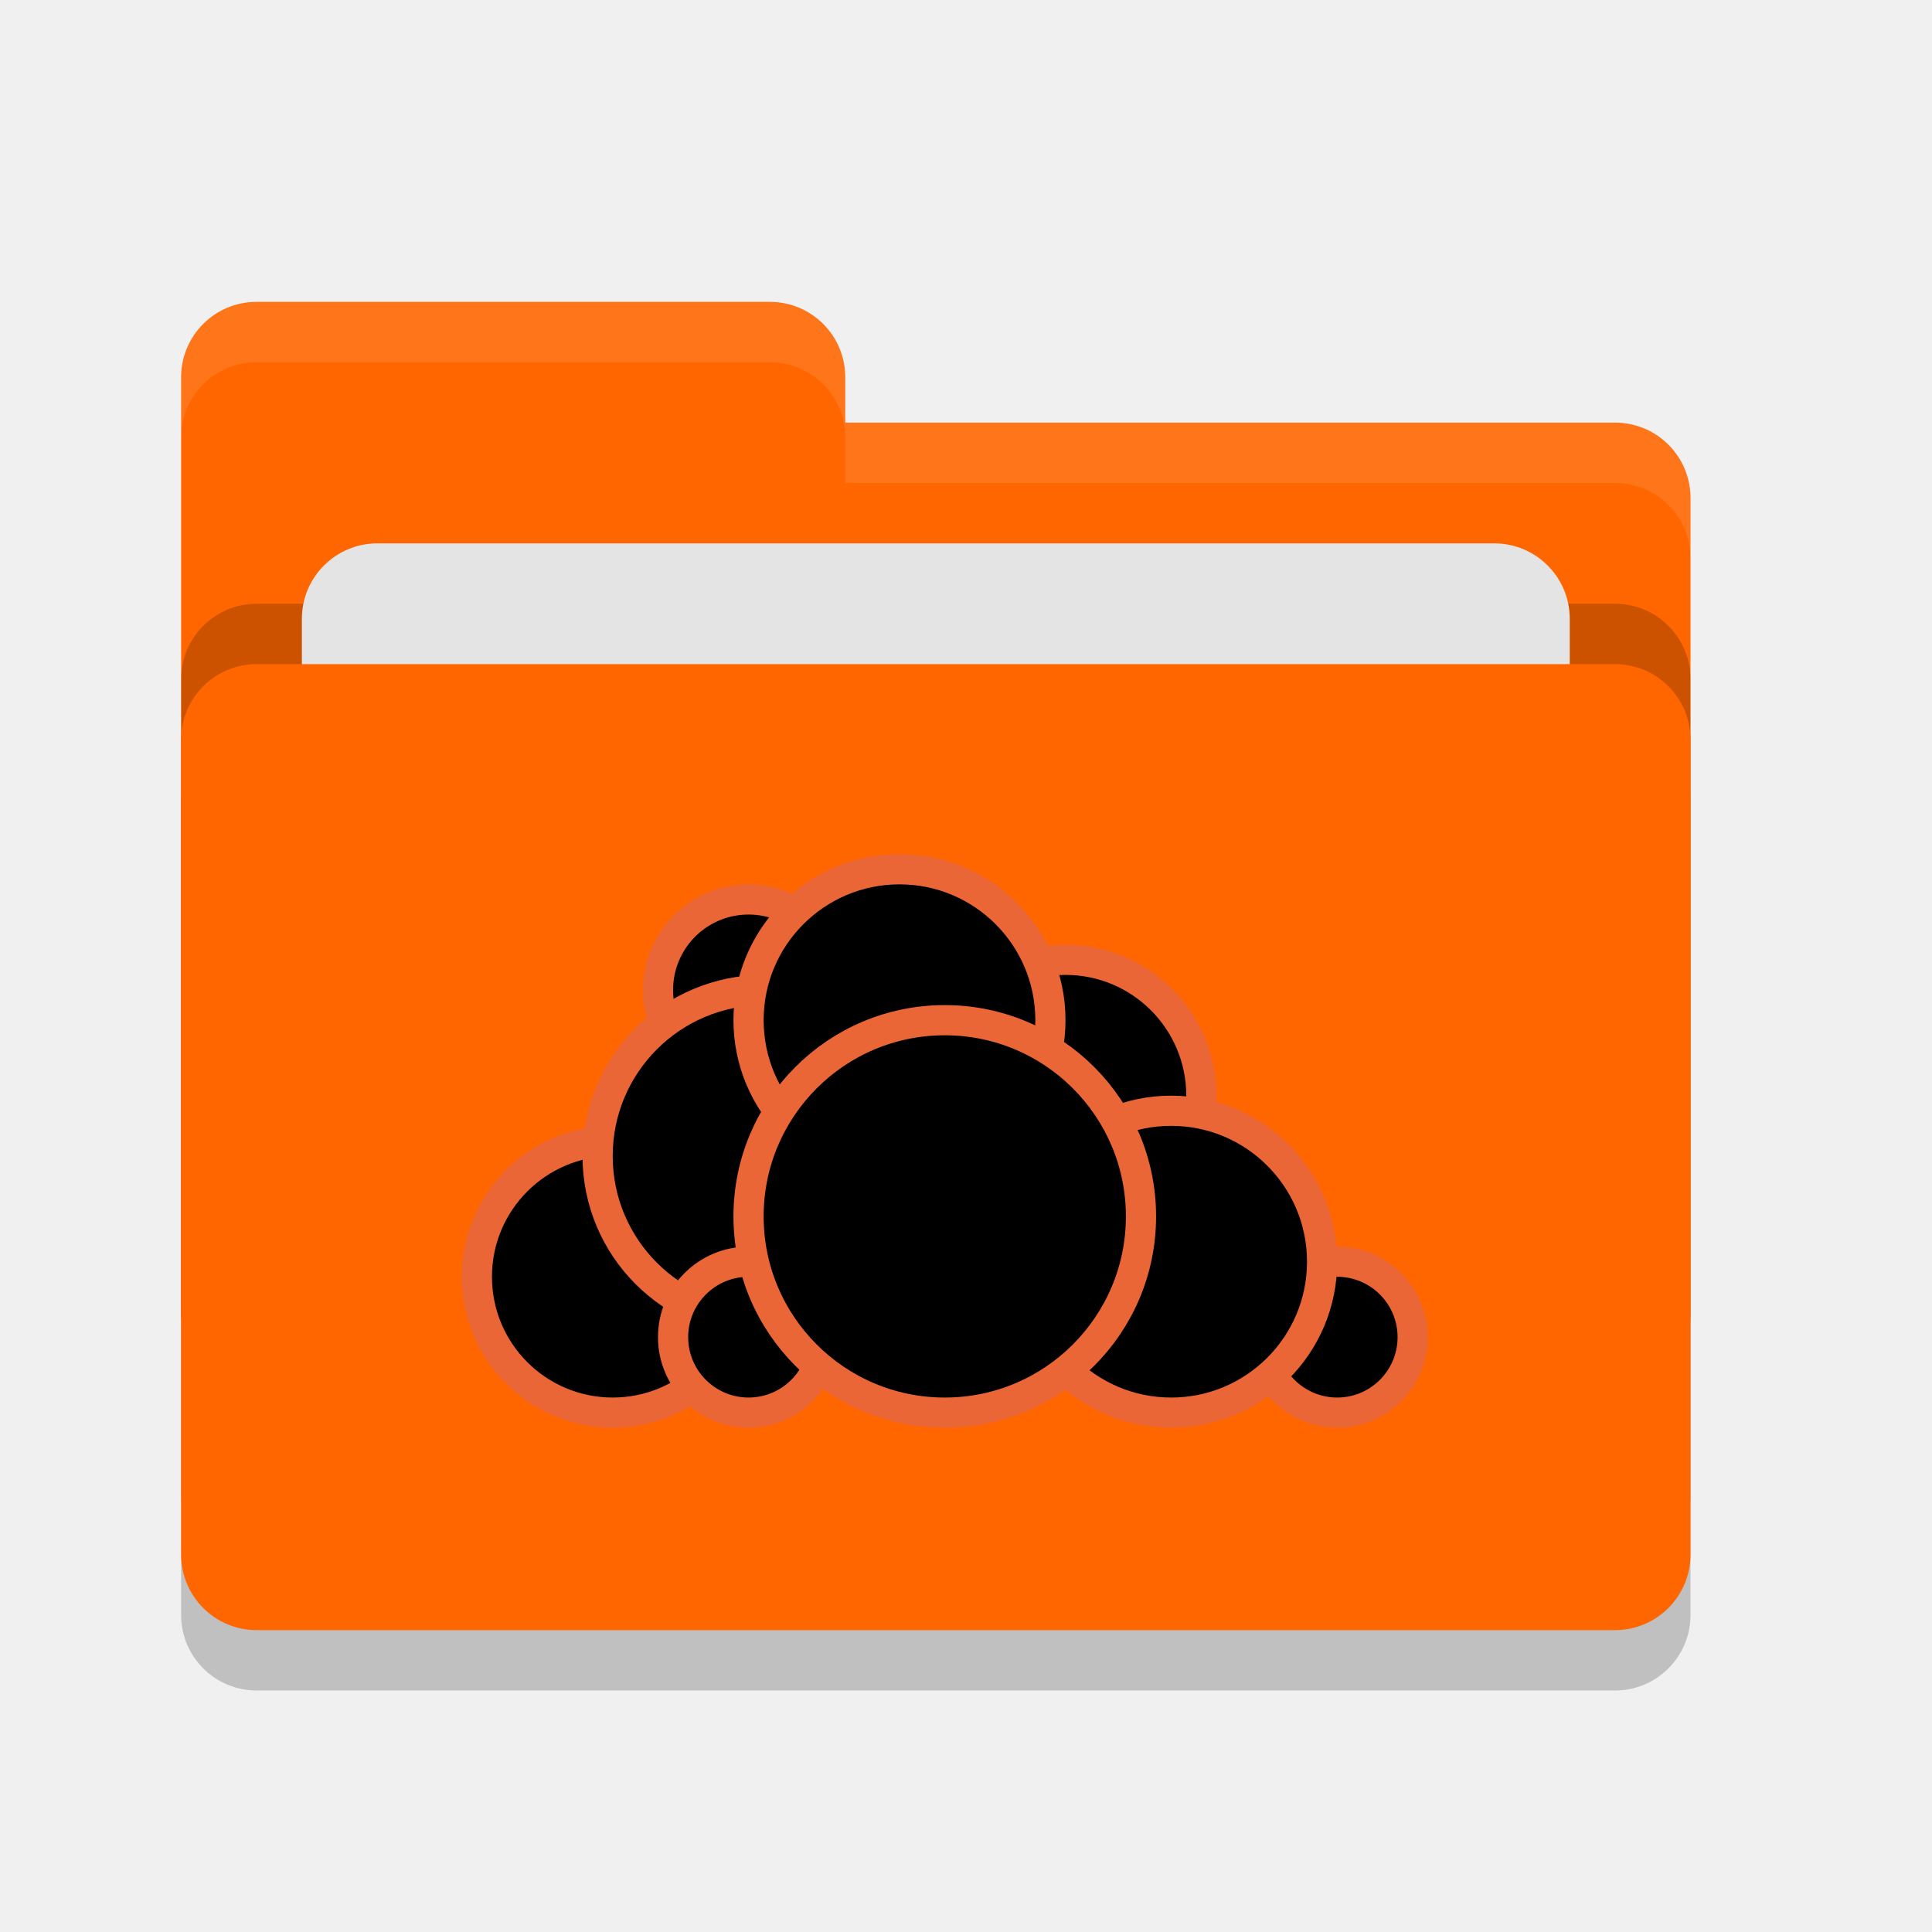
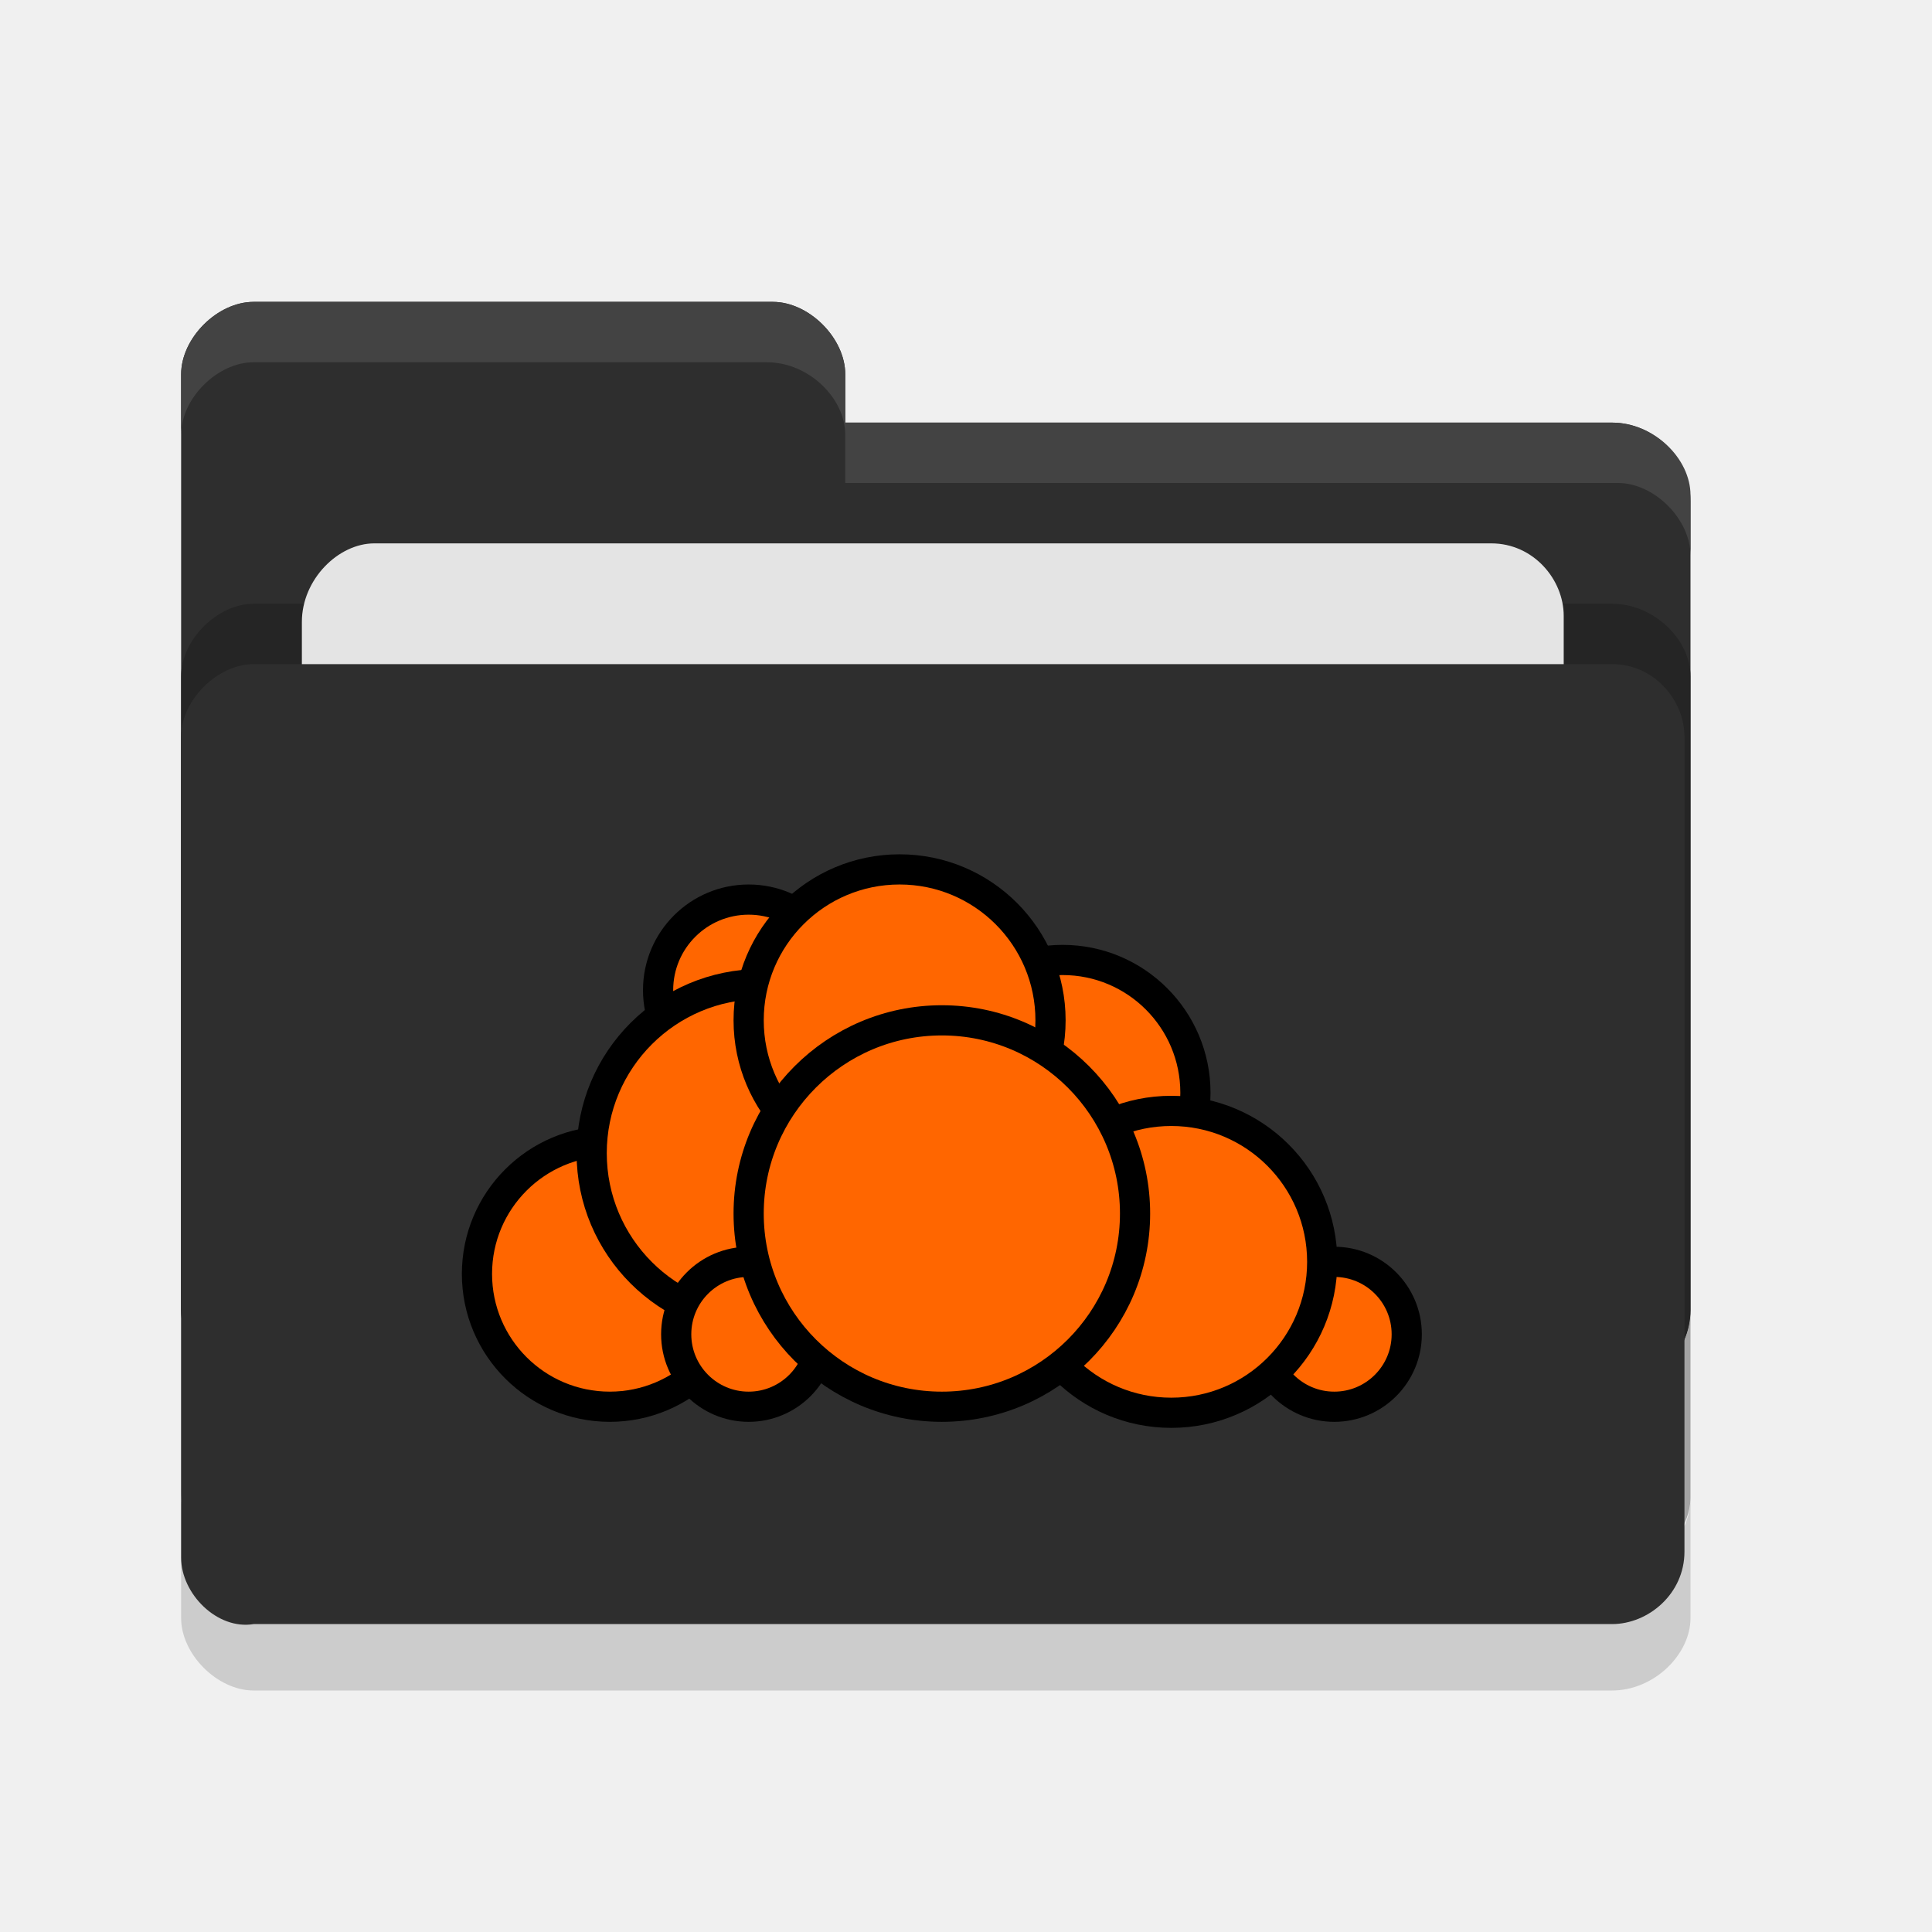
- <svg xmlns="http://www.w3.org/2000/svg" width="32" height="32" version="1" id="svg34">
-   <defs id="defs38" />
-   <rect style="opacity:0.2" width="25" height="16" x="3" y="12" rx="1.25" ry="1.25" id="rect2" />
-   <path style="fill:#ff6600" d="M 3,21.75 C 3,22.442 3.558,23 4.25,23 H 26.75 C 27.442,23 28,22.442 28,21.75 V 8.25 C 28,7.558 27.442,7 26.75,7 H 14 V 6.25 C 14,5.558 13.443,5 12.75,5 H 4.25 C 3.558,5 3,5.558 3,6.25" id="path4" />
-   <rect style="opacity:0.2" width="25" height="16" x="3" y="10" rx="1.25" ry="1.25" id="rect6" />
-   <rect style="fill:#e4e4e4" width="21" height="10" x="5" y="9" rx="1.25" ry="1.25" id="rect8" />
-   <rect style="fill:#ff6600" width="25" height="16" x="3" y="11" rx="1.25" ry="1.25" id="rect10" />
-   <path style="opacity:0.1;fill:#ffffff" d="M 4.25 5 C 3.558 5 3 5.558 3 6.25 L 3 7.25 C 3 6.558 3.558 6 4.25 6 L 12.75 6 C 13.443 6 14 6.558 14 7.25 L 14 8 L 26.75 8 C 27.442 8 28 8.557 28 9.25 L 28 8.25 C 28 7.558 27.442 7 26.75 7 L 14 7 L 14 6.25 C 14 5.558 13.443 5 12.75 5 L 4.25 5 z" id="path12" />
-   <g transform="translate(0.1482823,0.1476683)" id="g32-3" style="fill:#000000">
-     <circle style="fill:#000000;stroke:#eb6637;stroke-width:0.5;stroke-linecap:round;stroke-linejoin:round" cx="17.5" cy="18" r="2.25" id="circle14-6" />
-     <circle style="fill:#000000;stroke:#eb6637;stroke-width:0.5;stroke-linecap:round;stroke-linejoin:round" cx="22" cy="22" r="1.25" id="circle16-7" />
-     <circle style="fill:#000000;stroke:#eb6637;stroke-width:0.5;stroke-linecap:round;stroke-linejoin:round" cx="19.25" cy="20.75" r="2.5" id="circle18-5" />
-     <circle style="fill:#000000;stroke:#eb6637;stroke-width:0.5;stroke-linecap:round;stroke-linejoin:round" cx="10" cy="21" r="2.25" id="circle20-3" />
-     <circle style="fill:#000000;stroke:#eb6637;stroke-width:0.5;stroke-linecap:round;stroke-linejoin:round" cx="12.25" cy="16.25" r="1.5" id="circle22-5" />
-     <circle style="fill:#000000;stroke:#eb6637;stroke-width:0.5;stroke-linecap:round;stroke-linejoin:round" cx="12.5" cy="19" r="2.75" id="circle24-6" />
-     <circle style="fill:#000000;stroke:#eb6637;stroke-width:0.5;stroke-linecap:round;stroke-linejoin:round" cx="12.25" cy="22" r="1.25" id="circle26-2" />
-     <circle style="fill:#000000;stroke:#eb6637;stroke-width:0.5;stroke-linecap:round;stroke-linejoin:round" cx="14.75" cy="16.75" r="2.5" id="circle28-9" />
-     <circle style="fill:#000000;stroke:#eb6637;stroke-width:0.5;stroke-linecap:round;stroke-linejoin:round" cx="15.5" cy="20" r="3.25" id="circle30-1" />
+ <svg xmlns="http://www.w3.org/2000/svg" version="1.1" id="svg34" x="0px" y="0px" viewBox="0 0 32 32" style="enable-background:new 0 0 32 32;" xml:space="preserve">
+   <style type="text/css">
+ 	.st0{fill:#CCCCCC;}
+ 	.st1{fill:#2E2E2E;}
+ 	.st2{fill:#A3A3A3;}
+ 	.st3{fill:#252525;}
+ 	.st4{fill:#E4E4E4;}
+ 	.st5{fill:#434343;}
+ 	.st6{fill:#FF6600;}
+ 	.st7{fill:none;stroke:#000000;stroke-width:0.5;stroke-linecap:round;stroke-linejoin:round;}
+ </style>
+   <g>
+     <path class="st0" d="M3,13.3L3,13.3v13.5C3,27.4,3.6,28,4.2,28h22.5c0.7,0,1.3-0.6,1.3-1.2v-2c0,0.7-0.6,1.2-1.3,1.2H4.2   C3.6,26,3,25.4,3,24.8v-3l0,0V13.3" />
+     <path class="st1" d="M3,21.7C3,22.4,3.6,23,4.2,23h22.5c0.7,0,1.3-0.6,1.3-1.3V8.3C28,7.6,27.4,7,26.7,7H14V6.2   C14,5.6,13.4,5,12.8,5H4.2C3.6,5,3,5.6,3,6.2V21.7" />
+     <path class="st2" d="M28,21.7c0,0.7-0.6,1.3-1.3,1.3H4.2C3.6,23,3,22.4,3,21.7v3C3,25.4,3.6,26,4.2,26h22.5c0.7,0,1.3-0.6,1.3-1.2   V21.7" />
+     <path class="st3" d="M26.7,10H4.2C3.6,10,3,10.6,3,11.2v10.5C3,22.4,3.6,23,4.2,23h22.5c0.7,0,1.3-0.6,1.3-1.3l0,0V11.2   C28,10.6,27.4,10,26.7,10" />
+     <path class="st4" d="M6.2,9h18.5c0.7,0,1.2,0.6,1.2,1.2v7.5c0,0.7-0.6,1.2-1.2,1.2H6.2C5.6,19,5,18.4,5,17.8v-7.5   C5,9.6,5.6,9,6.2,9z" />
+     <path class="st1" d="M4.2,11h22.5c0.7,0,1.2,0.6,1.2,1.2v13.5c0,0.7-0.6,1.2-1.2,1.2H4.2C3.6,27,3,26.4,3,25.8V12.2   C3,11.6,3.6,11,4.2,11z" />
+     <path class="st5" d="M12.8,5H4.2C3.6,5,3,5.6,3,6.2v1C3,6.6,3.6,6,4.2,6h8.5C13.4,6,14,6.6,14,7.2V8h12.8C27.4,8,28,8.6,28,9.2v-1   C28,7.6,27.4,7,26.7,7H14V6.2C14,5.6,13.4,5,12.8,5" />
+     <circle class="st6" cx="17.6" cy="18.1" r="2.2" />
+     <circle class="st7" cx="17.6" cy="18.1" r="2.2" />
+     <circle class="st6" cx="22.1" cy="22.1" r="1.2" />
+     <circle class="st7" cx="22.1" cy="22.1" r="1.2" />
+     <circle class="st6" cx="19.4" cy="20.9" r="2.5" />
+     <circle class="st7" cx="19.4" cy="20.9" r="2.5" />
+     <circle class="st6" cx="10.1" cy="21.1" r="2.2" />
+     <circle class="st7" cx="10.1" cy="21.1" r="2.2" />
+     <circle class="st6" cx="12.4" cy="16.4" r="1.5" />
+     <circle class="st7" cx="12.4" cy="16.4" r="1.5" />
+     <circle class="st6" cx="12.6" cy="19.1" r="2.8" />
+     <circle class="st7" cx="12.6" cy="19.1" r="2.8" />
+     <circle class="st6" cx="12.4" cy="22.1" r="1.2" />
+     <circle class="st7" cx="12.4" cy="22.1" r="1.2" />
+     <circle class="st6" cx="14.9" cy="16.9" r="2.5" />
+     <circle class="st7" cx="14.9" cy="16.9" r="2.5" />
+     <circle class="st6" cx="15.6" cy="20.1" r="3.2" />
+     <circle class="st7" cx="15.6" cy="20.1" r="3.2" />
  </g>
</svg>
